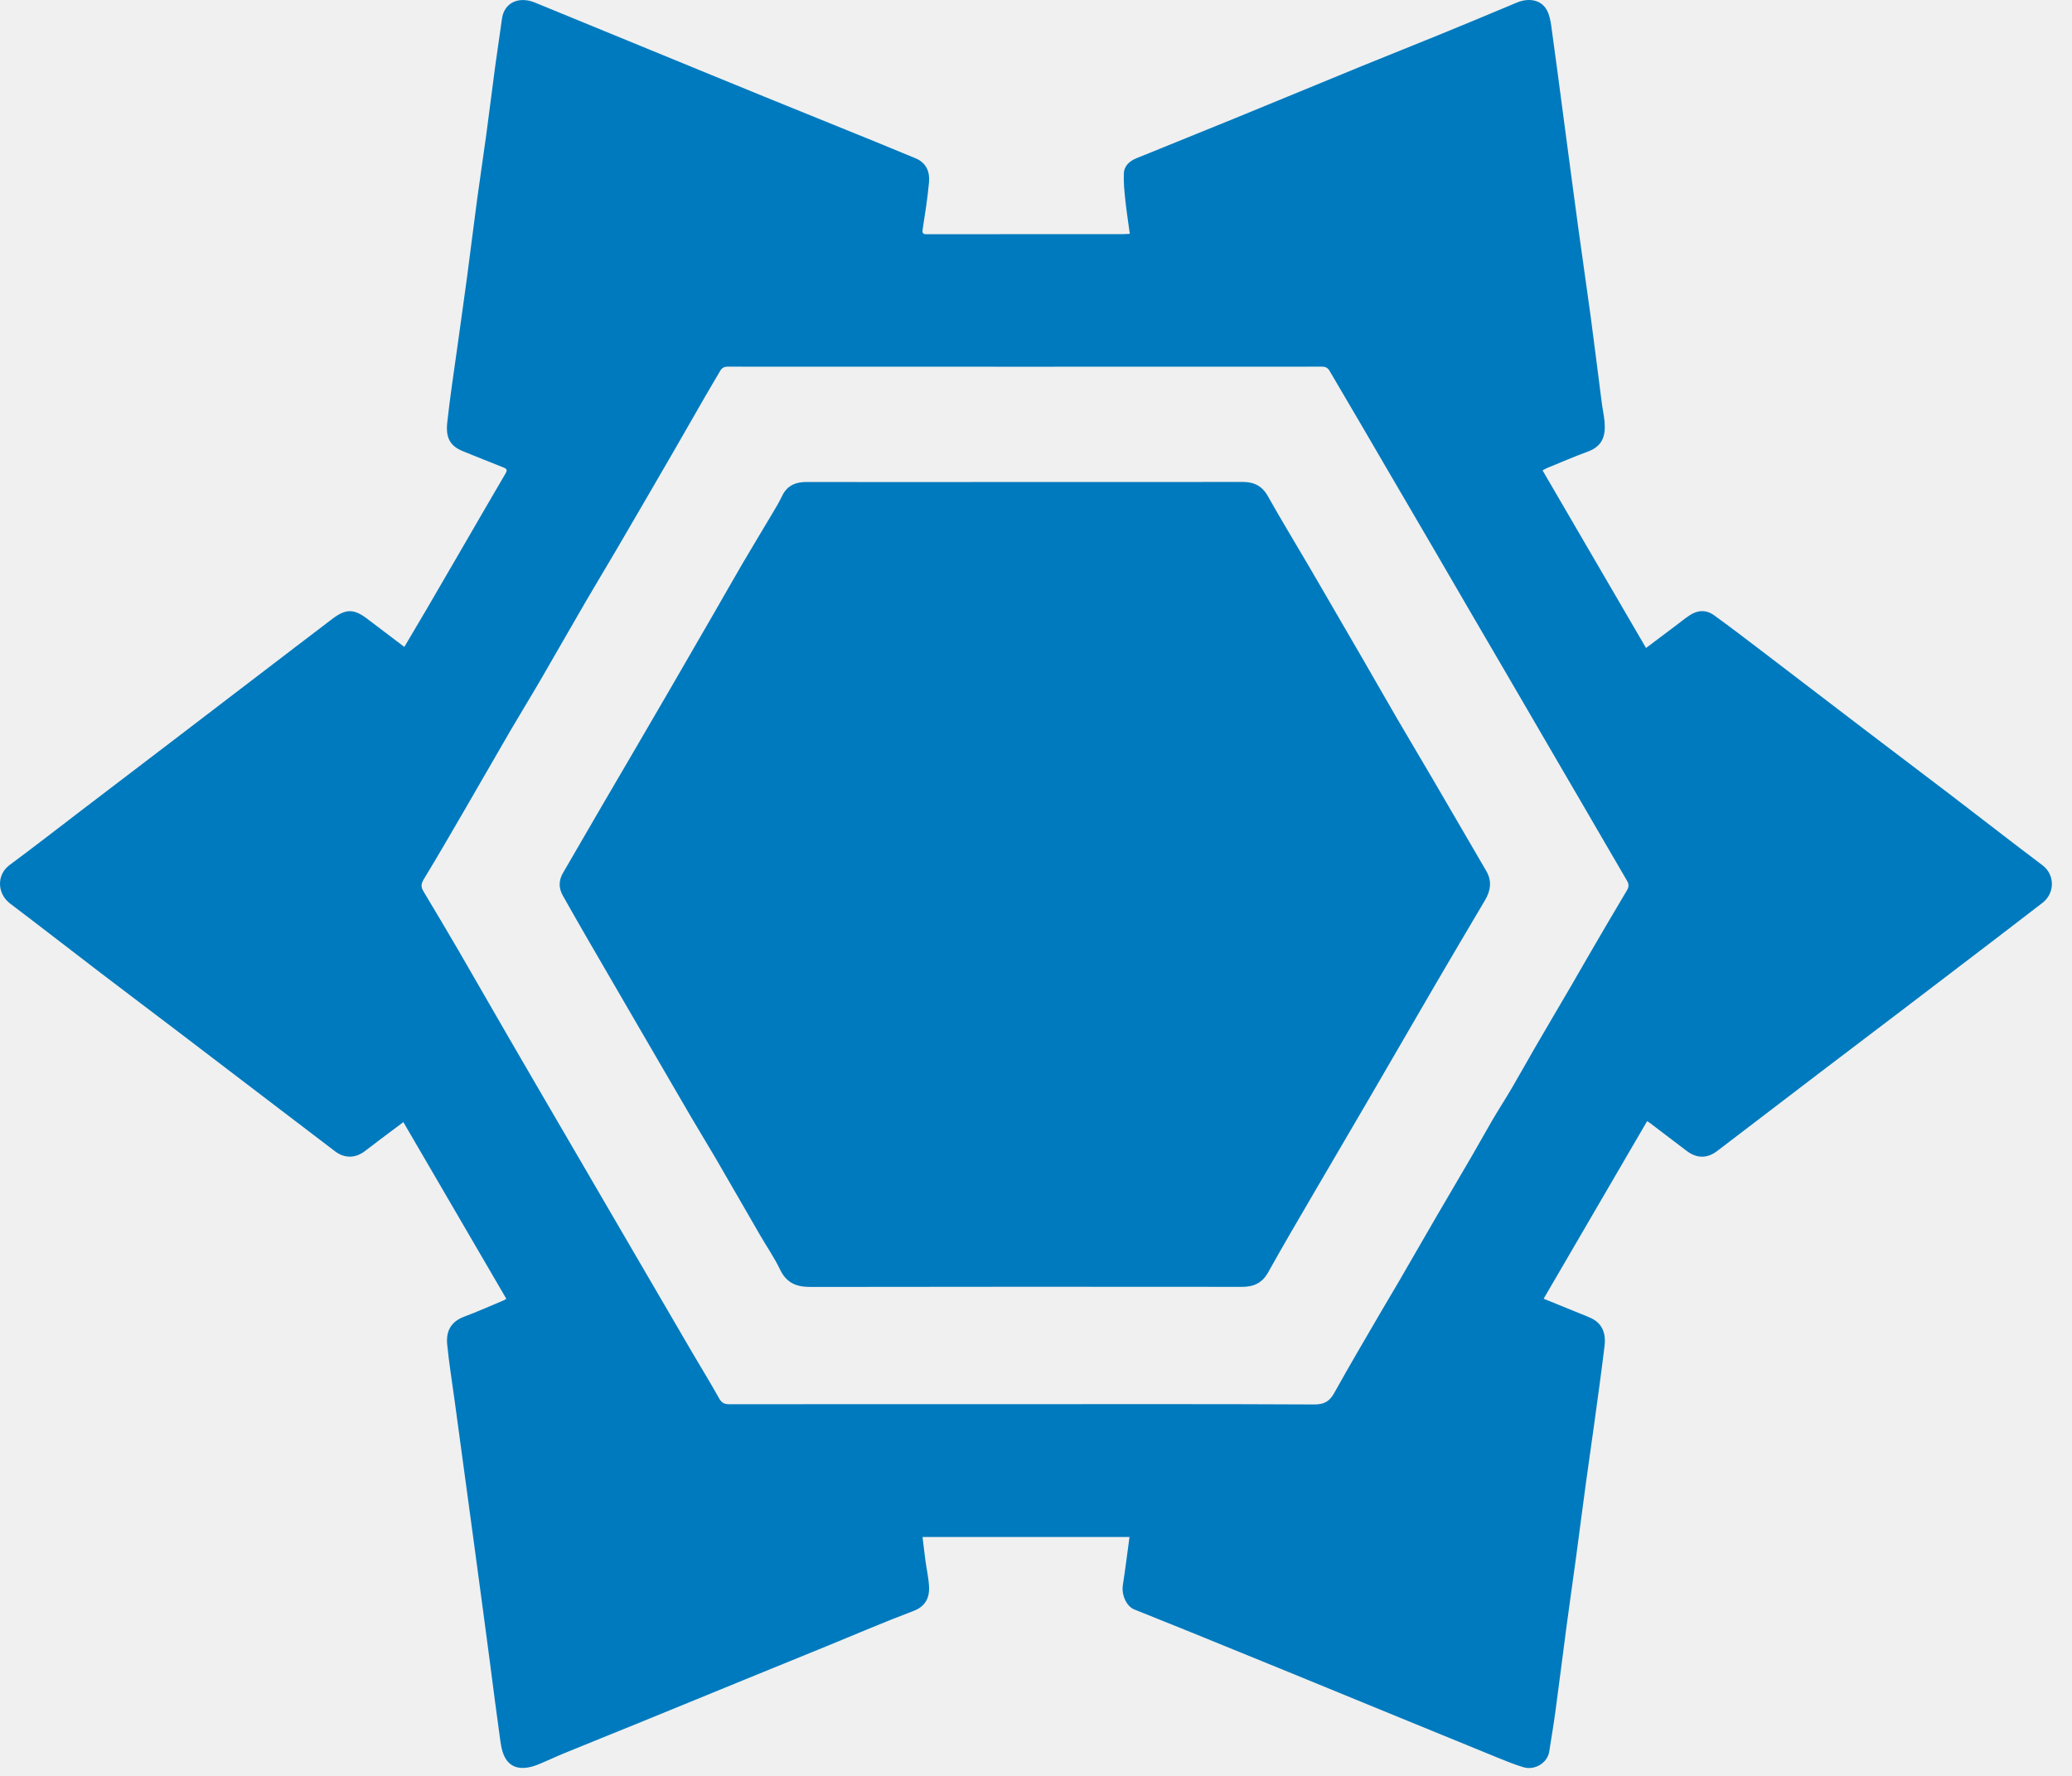
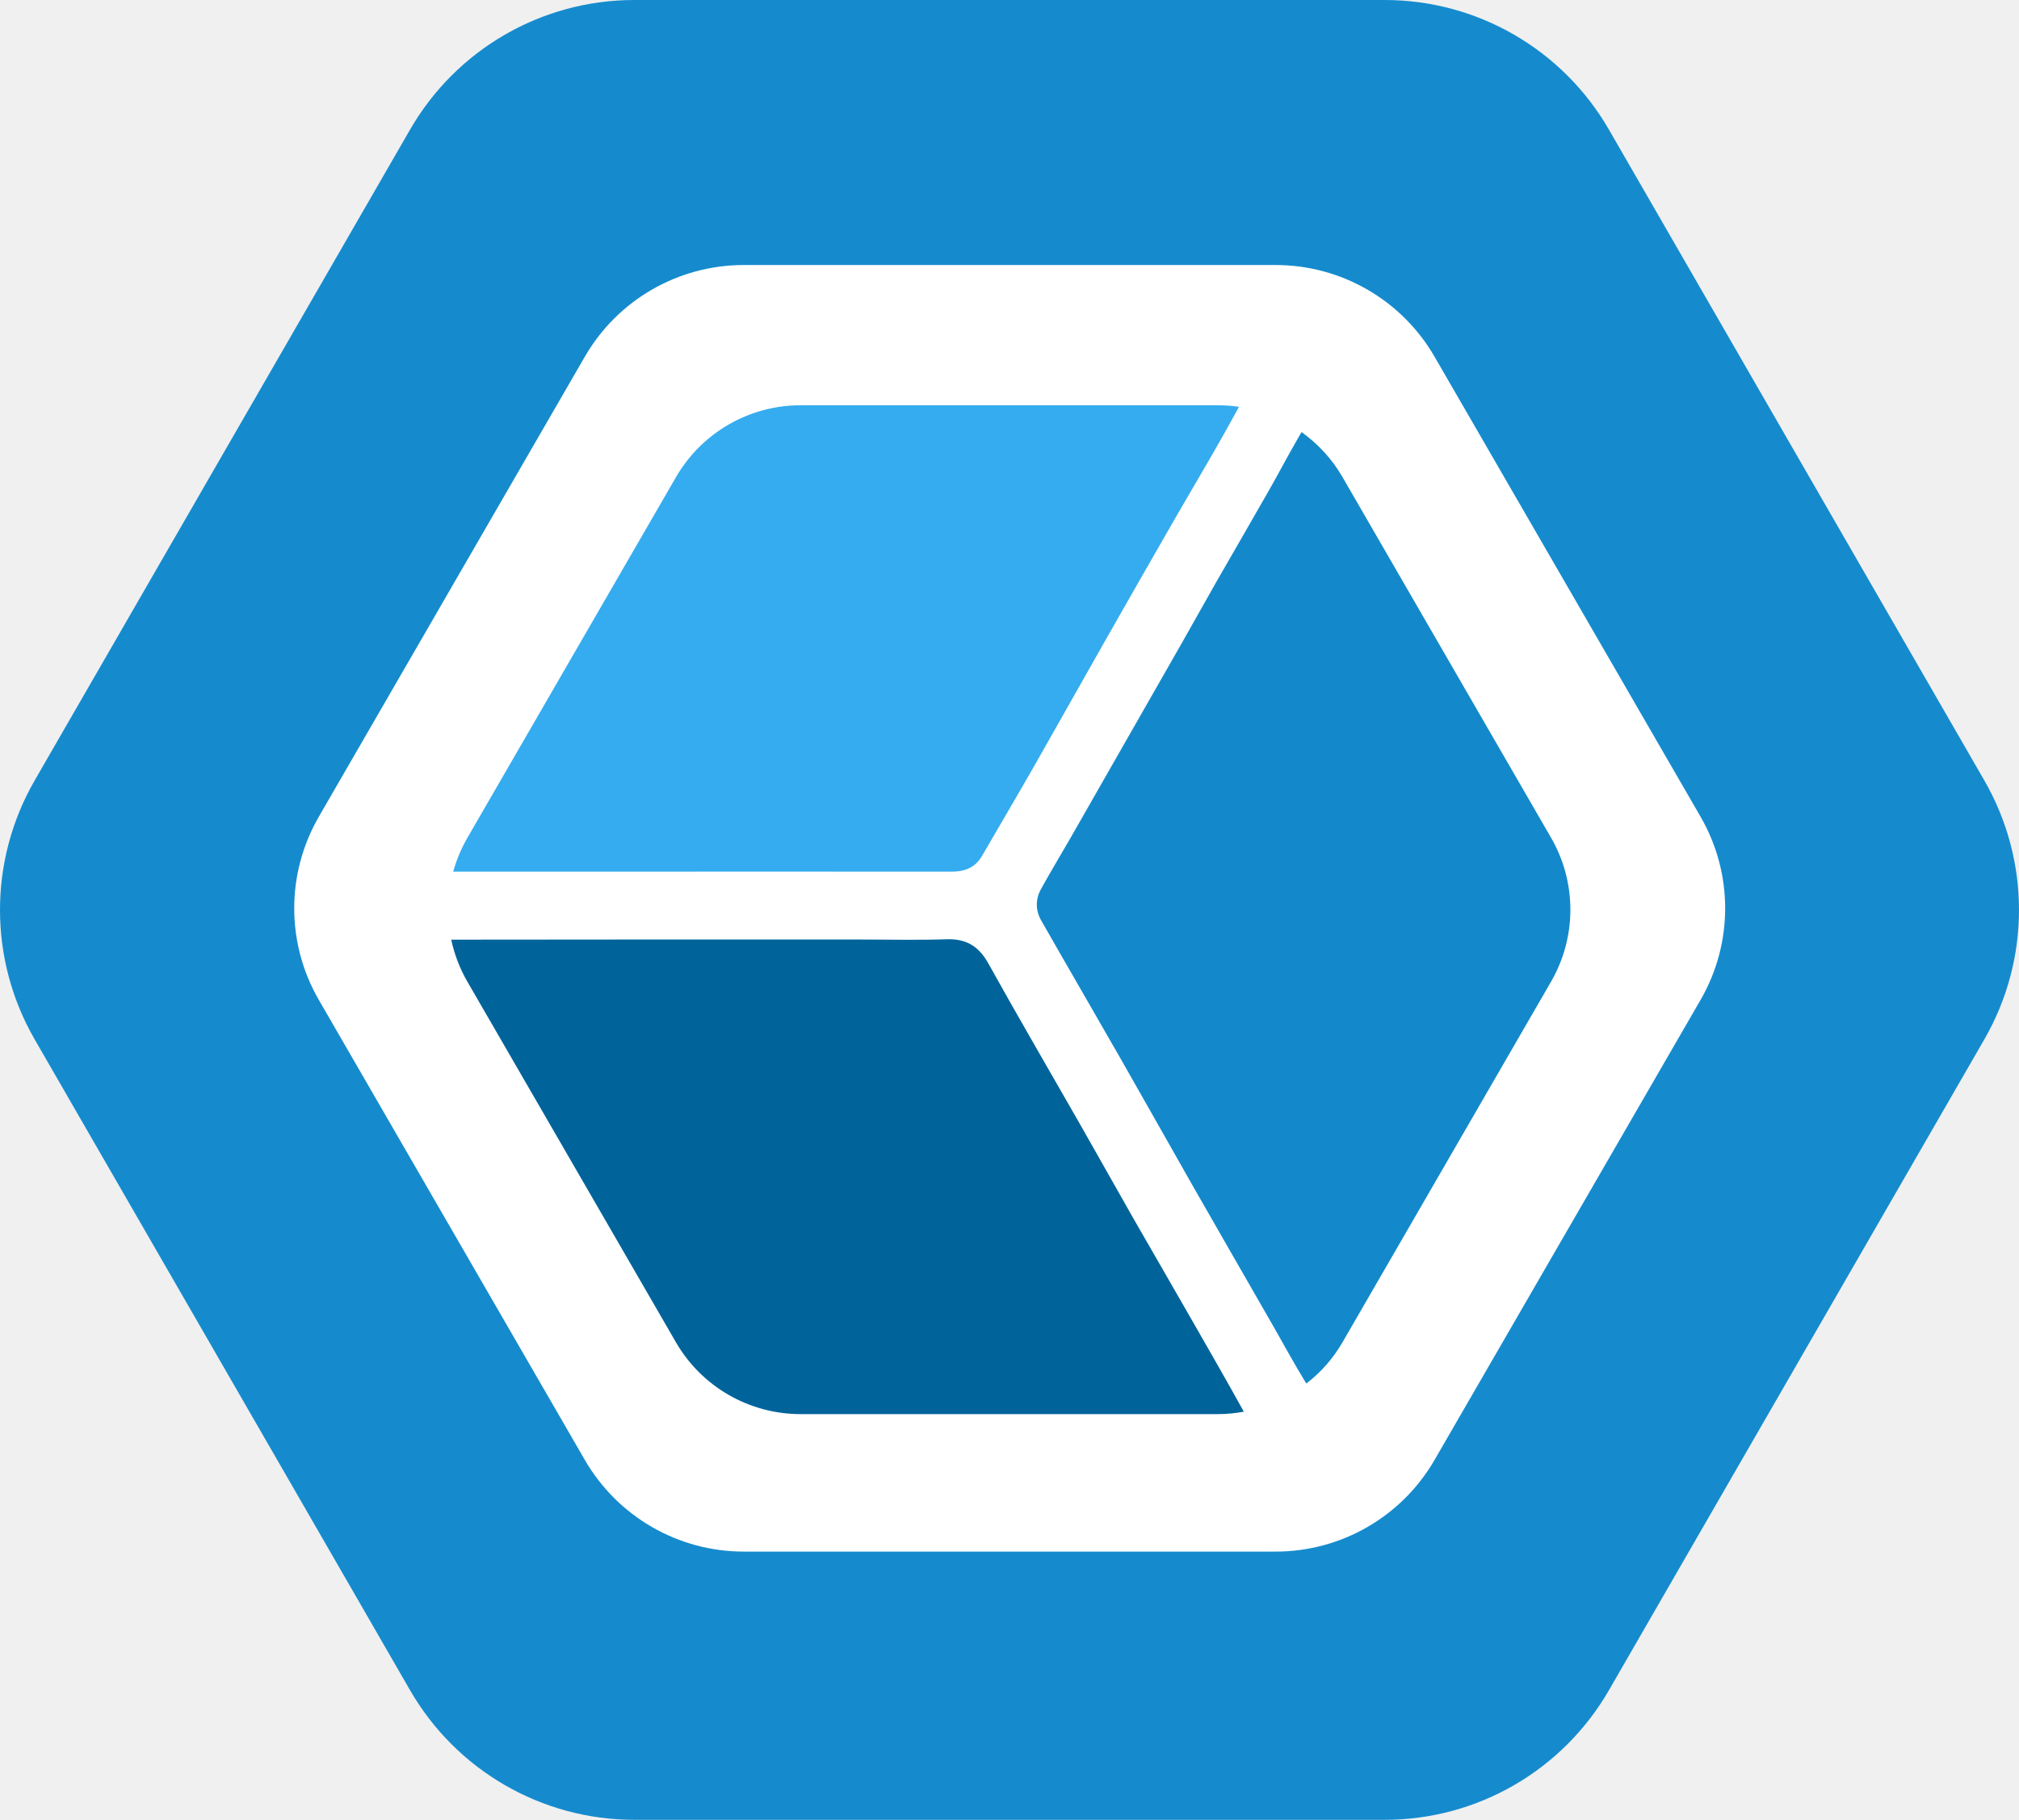
- <svg xmlns="http://www.w3.org/2000/svg" width="70" height="60" viewBox="0 0 70 60" fill="none">
-   <path d="M34.633 16.285C37.082 16.285 39.532 16.287 41.981 16.283C42.362 16.283 42.636 16.412 42.832 16.761C43.289 17.577 43.779 18.376 44.251 19.185C44.846 20.204 45.438 21.225 46.029 22.246C46.423 22.927 46.811 23.611 47.207 24.291C47.606 24.975 48.013 25.655 48.413 26.339C49.014 27.368 49.613 28.399 50.213 29.429C50.407 29.762 50.362 30.087 50.174 30.407C49.619 31.347 49.062 32.286 48.512 33.229C47.764 34.511 47.023 35.797 46.275 37.08C45.639 38.173 44.996 39.261 44.36 40.354C43.85 41.229 43.336 42.101 42.844 42.986C42.644 43.346 42.359 43.478 41.963 43.478C37.101 43.474 32.239 43.472 27.377 43.481C26.901 43.482 26.567 43.341 26.353 42.893C26.162 42.492 25.904 42.121 25.68 41.734C25.178 40.867 24.681 39.998 24.177 39.133C23.907 38.67 23.625 38.214 23.354 37.751C22.755 36.727 22.16 35.701 21.564 34.675C20.979 33.669 20.395 32.664 19.812 31.658C19.543 31.194 19.279 30.727 19.015 30.26C18.872 30.008 18.872 29.75 19.016 29.5C19.451 28.746 19.889 27.993 20.327 27.241C20.693 26.613 21.062 25.986 21.429 25.357C21.826 24.677 22.222 23.998 22.617 23.317C23.11 22.467 23.602 21.616 24.093 20.765C24.424 20.192 24.748 19.616 25.082 19.045C25.413 18.479 25.755 17.919 26.089 17.355C26.204 17.16 26.324 16.966 26.42 16.761C26.591 16.397 26.887 16.282 27.268 16.284C28.875 16.288 30.482 16.286 32.088 16.286C32.936 16.285 33.785 16.285 34.633 16.285Z" fill="#007ABE" />
-   <path d="M38.159 51.928C35.817 51.928 33.508 51.928 31.167 51.928C31.2 52.201 31.23 52.468 31.266 52.735C31.306 53.034 31.377 53.333 31.388 53.632C31.399 53.963 31.279 54.27 30.862 54.428C29.886 54.795 28.929 55.208 27.964 55.603C27.027 55.985 26.089 56.367 25.152 56.75C23.932 57.249 22.713 57.75 21.492 58.248C20.682 58.578 19.87 58.903 19.06 59.235C18.762 59.357 18.47 59.499 18.171 59.619C17.678 59.816 17.253 59.772 17.045 59.351C16.936 59.129 16.91 58.861 16.875 58.609C16.762 57.809 16.662 57.007 16.557 56.206C16.481 55.63 16.405 55.054 16.328 54.478C16.213 53.62 16.097 52.761 15.981 51.902C15.893 51.249 15.803 50.597 15.715 49.944C15.597 49.08 15.48 48.215 15.363 47.351C15.276 46.71 15.172 46.071 15.108 45.428C15.065 44.997 15.216 44.66 15.677 44.487C16.132 44.317 16.576 44.118 17.023 43.931C17.044 43.923 17.061 43.907 17.105 43.88C15.947 41.894 14.794 39.914 13.627 37.912C13.344 38.124 13.073 38.326 12.802 38.53C12.639 38.653 12.479 38.779 12.316 38.9C11.996 39.138 11.637 39.139 11.319 38.898C10.421 38.216 9.526 37.533 8.631 36.85C7.792 36.211 6.955 35.57 6.116 34.932C5.201 34.236 4.282 33.544 3.368 32.847C2.359 32.077 1.358 31.296 0.345 30.53C-0.099 30.195 -0.125 29.556 0.327 29.223C1.141 28.622 1.939 27.998 2.744 27.384C3.749 26.618 4.754 25.852 5.758 25.086C7.158 24.017 8.557 22.947 9.956 21.878C10.38 21.555 10.803 21.231 11.228 20.909C11.684 20.563 11.956 20.564 12.408 20.908C12.822 21.223 13.237 21.537 13.66 21.857C13.923 21.411 14.179 20.982 14.431 20.551C14.804 19.913 15.175 19.273 15.546 18.633C16.055 17.757 16.561 16.878 17.074 16.005C17.147 15.882 17.127 15.838 16.997 15.789C16.544 15.614 16.096 15.427 15.645 15.247C15.198 15.068 15.054 14.783 15.11 14.271C15.204 13.403 15.339 12.54 15.458 11.676C15.564 10.9 15.676 10.126 15.78 9.351C15.895 8.485 16.001 7.618 16.117 6.753C16.217 6.013 16.33 5.274 16.43 4.535C16.532 3.781 16.624 3.027 16.725 2.273C16.799 1.726 16.884 1.181 16.958 0.635C17.033 0.08 17.539 -0.134 18.075 0.088C19.26 0.577 20.446 1.062 21.632 1.548C23.029 2.122 24.425 2.696 25.823 3.266C27.082 3.78 28.344 4.289 29.604 4.801C30.048 4.982 30.491 5.164 30.933 5.349C31.296 5.502 31.418 5.804 31.385 6.163C31.337 6.694 31.253 7.222 31.171 7.749C31.149 7.889 31.192 7.914 31.315 7.913C31.971 7.91 32.626 7.912 33.283 7.912C34.829 7.912 36.376 7.912 37.923 7.911C37.998 7.911 38.074 7.904 38.169 7.899C38.115 7.496 38.054 7.116 38.015 6.734C37.984 6.443 37.955 6.147 37.968 5.855C37.979 5.601 38.164 5.44 38.394 5.346C39.498 4.896 40.605 4.452 41.708 4.001C43.15 3.411 44.589 2.814 46.031 2.223C46.885 1.874 47.743 1.535 48.596 1.186C49.477 0.825 50.357 0.461 51.234 0.091C51.656 -0.087 52.072 -0.005 52.259 0.343C52.344 0.501 52.382 0.691 52.407 0.871C52.546 1.865 52.675 2.86 52.807 3.855C52.978 5.137 53.145 6.419 53.32 7.7C53.457 8.711 53.608 9.72 53.744 10.731C53.873 11.691 53.989 12.652 54.114 13.612C54.141 13.823 54.189 14.033 54.208 14.245C54.251 14.741 54.131 15.081 53.631 15.263C53.169 15.43 52.718 15.629 52.263 15.814C52.219 15.832 52.179 15.858 52.113 15.892C53.278 17.892 54.438 19.883 55.609 21.893C55.948 21.638 56.271 21.395 56.594 21.152C56.757 21.03 56.915 20.901 57.084 20.788C57.355 20.607 57.644 20.596 57.907 20.787C58.427 21.162 58.936 21.551 59.446 21.94C60.656 22.862 61.864 23.789 63.074 24.711C63.998 25.415 64.926 26.114 65.85 26.819C66.901 27.622 67.945 28.437 69.002 29.233C69.43 29.555 69.424 30.18 69.002 30.504C68.493 30.894 67.986 31.286 67.477 31.675C66.397 32.5 65.316 33.325 64.235 34.148C63.324 34.841 62.412 35.531 61.502 36.224C60.34 37.11 59.179 37.999 58.017 38.885C57.673 39.147 57.327 39.145 56.977 38.881C56.561 38.568 56.148 38.25 55.733 37.935C55.711 37.918 55.684 37.906 55.644 37.883C54.48 39.88 53.32 41.871 52.15 43.879C52.586 44.056 53.002 44.225 53.417 44.394C53.528 44.439 53.64 44.481 53.748 44.532C54.131 44.712 54.259 45.044 54.208 45.472C54.1 46.368 53.974 47.262 53.852 48.157C53.762 48.815 53.664 49.471 53.575 50.129C53.461 50.965 53.355 51.801 53.242 52.637C53.139 53.401 53.028 54.164 52.926 54.928C52.799 55.882 52.681 56.837 52.552 57.79C52.49 58.254 52.412 58.716 52.339 59.178C52.277 59.572 51.842 59.819 51.469 59.708C51.172 59.619 50.884 59.502 50.597 59.385C49.481 58.931 48.367 58.473 47.253 58.017C46.011 57.507 44.769 56.997 43.527 56.489C42.423 56.038 41.319 55.588 40.215 55.139C39.582 54.882 38.947 54.632 38.315 54.375C38.049 54.266 37.884 53.875 37.934 53.555C38.017 53.021 38.083 52.486 38.159 51.928ZM34.614 47.441C37.876 47.441 41.137 47.434 44.399 47.451C44.743 47.453 44.92 47.343 45.079 47.057C45.594 46.13 46.134 45.217 46.667 44.3C46.867 43.955 47.076 43.614 47.276 43.268C47.698 42.541 48.115 41.811 48.538 41.085C48.933 40.405 49.335 39.728 49.731 39.047C49.965 38.646 50.187 38.238 50.422 37.837C50.633 37.478 50.861 37.127 51.072 36.767C51.337 36.316 51.59 35.857 51.853 35.403C52.26 34.702 52.672 34.005 53.081 33.305C53.315 32.903 53.543 32.499 53.778 32.098C54.171 31.424 54.565 30.75 54.965 30.08C55.036 29.961 55.032 29.868 54.965 29.753C54.45 28.874 53.94 27.992 53.428 27.112C53.213 26.742 52.995 26.373 52.78 26.002C52.381 25.317 51.983 24.632 51.584 23.947C51.347 23.54 51.11 23.134 50.873 22.727C50.467 22.032 50.06 21.338 49.656 20.642C49.251 19.947 48.849 19.252 48.444 18.558C47.99 17.78 47.534 17.003 47.08 16.225C46.738 15.639 46.397 15.052 46.054 14.466C45.677 13.822 45.298 13.179 44.922 12.536C44.863 12.435 44.791 12.387 44.663 12.388C37.971 12.391 31.279 12.391 24.587 12.388C24.46 12.388 24.387 12.431 24.328 12.534C24.162 12.822 23.989 13.107 23.823 13.396C23.457 14.029 23.097 14.666 22.73 15.299C22.093 16.398 21.455 17.496 20.814 18.592C20.471 19.179 20.117 19.758 19.776 20.346C19.264 21.226 18.762 22.113 18.25 22.993C17.917 23.565 17.569 24.128 17.236 24.699C16.729 25.569 16.231 26.445 15.725 27.315C15.258 28.119 14.792 28.924 14.309 29.72C14.216 29.875 14.225 29.981 14.31 30.122C14.708 30.786 15.105 31.451 15.494 32.121C16.044 33.069 16.587 34.02 17.136 34.968C17.514 35.624 17.896 36.278 18.277 36.932C18.709 37.674 19.142 38.415 19.574 39.156C20.207 40.242 20.84 41.329 21.473 42.416C22.115 43.518 22.757 44.62 23.401 45.721C23.699 46.23 24.01 46.733 24.296 47.248C24.383 47.404 24.478 47.444 24.648 47.444C27.97 47.439 31.292 47.441 34.614 47.441Z" fill="#007ABE" />
+ <svg xmlns="http://www.w3.org/2000/svg" width="264" height="238" viewBox="0 0 264 238" fill="none">
+   <path d="M210.387 16.96C204.334 6.464 193.159 0 181.067 0H82.933C70.827 0 59.666 6.464 53.613 16.96L4.54 102.055C-1.513 112.55 -1.513 125.464 4.54 135.945L53.613 221.04C59.666 231.536 70.841 238 82.933 238H181.067C193.173 238 204.334 231.536 210.387 221.04L259.46 135.945C265.513 125.464 265.513 112.536 259.46 102.055L210.387 16.96Z" fill="#158BCE" />
+   <path d="M187.58 46.65C183.29 39.23 175.37 34.66 166.8 34.66H97.25C88.67 34.66 80.76 39.23 76.47 46.65L41.69 106.81C37.4 114.23 37.4 123.36 41.69 130.77L76.47 190.93C80.76 198.35 88.68 202.92 97.25 202.92H166.8C175.38 202.92 183.29 198.35 187.58 190.93L222.36 130.77C226.65 123.36 226.65 114.22 222.36 106.81L187.58 46.65Z" fill="white" />
+   <path d="M148.15 159.26C145.74 155.03 143.37 150.78 140.95 146.55C137.04 139.7 133.06 132.89 129.23 125.99C127.97 123.73 126.32 122.75 123.77 122.84C119.89 122.97 115.99 122.87 112.11 122.87C94.41 122.87 76.7 122.86 59 122.89C59.41 124.78 60.1 126.63 61.1 128.36L88.38 175.54C91.74 181.36 97.96 184.94 104.68 184.94H159.23C160.39 184.94 161.53 184.83 162.64 184.62C160.31 180.41 157.91 176.24 155.52 172.07C153.08 167.8 150.6 163.54 148.15 159.26Z" fill="#00649B" />
+   <path d="M175.54 175.55L202.82 128.37C206.18 122.55 206.18 115.39 202.82 109.57L175.54 62.39C174.18 60.03 172.34 58.05 170.19 56.51C170.01 56.81 169.84 57.12 169.66 57.42C168.32 59.74 167.08 62.12 165.75 64.44C163.57 68.27 161.35 72.08 159.16 75.9C157.62 78.59 156.13 81.3 154.6 83.98C151.75 88.98 148.9 93.98 146.04 98.97C144.03 102.49 142.03 106.01 140.01 109.53C138.72 111.78 137.37 114 136.12 116.27C135.38 117.61 135.39 119.06 136.15 120.39C139.58 126.41 143.07 132.4 146.51 138.42C149.64 143.89 152.72 149.39 155.84 154.87C159.38 161.07 162.95 167.26 166.5 173.45C167.93 175.95 169.3 178.49 170.81 180.94C172.7 179.5 174.31 177.67 175.54 175.55Z" fill="#1389CB" />
+   <path d="M92.09 113.99C102.87 113.99 113.64 113.99 124.42 114C126.1 114 127.51 113.49 128.4 111.95C130.74 107.93 133.1 103.91 135.41 99.87C138.5 94.45 141.54 89 144.63 83.58C147.74 78.1 150.87 72.64 154.01 67.18C155.5 64.59 157.03 62.03 158.51 59.45C159.69 57.38 160.87 55.3 162.01 53.21C161.1 53.07 160.18 53 159.24 53H104.69C97.96 53 91.75 56.59 88.39 62.4L61.11 109.58C60.3 110.99 59.68 112.47 59.26 114C69.55 114 79.84 114 90.14 114C90.79 113.99 91.44 113.99 92.09 113.99Z" fill="#35ACEF" />
</svg>
